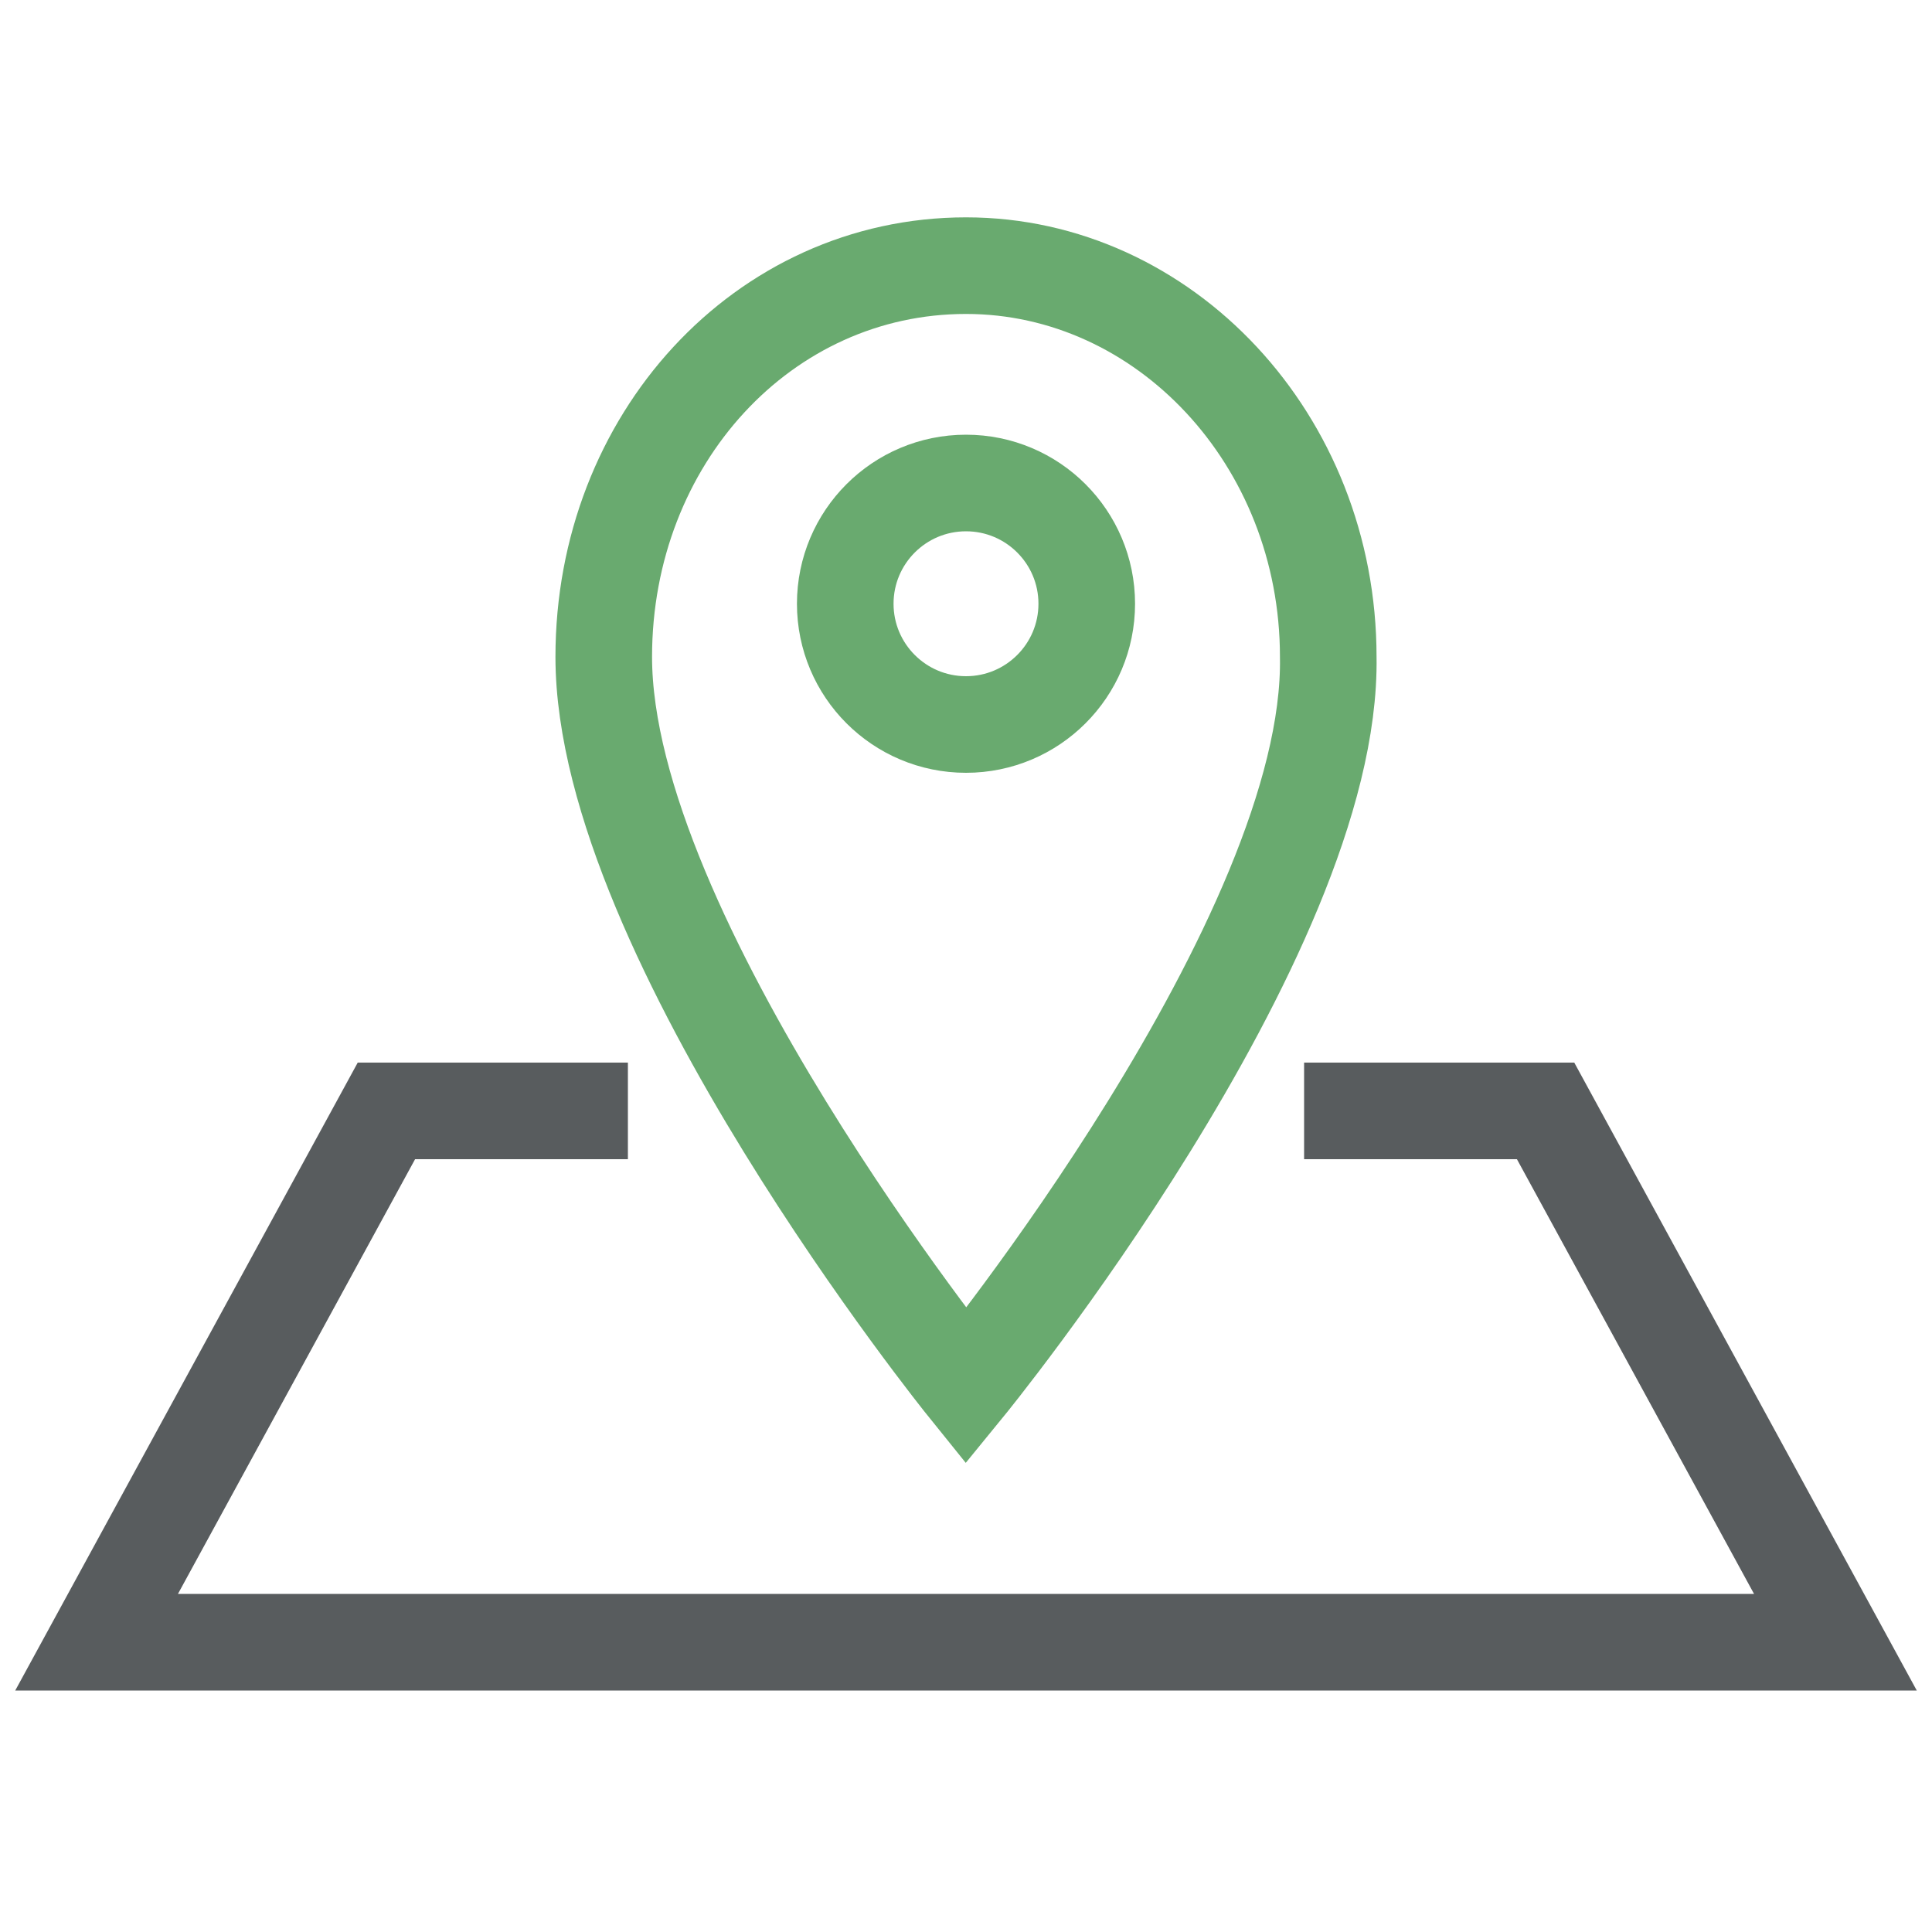
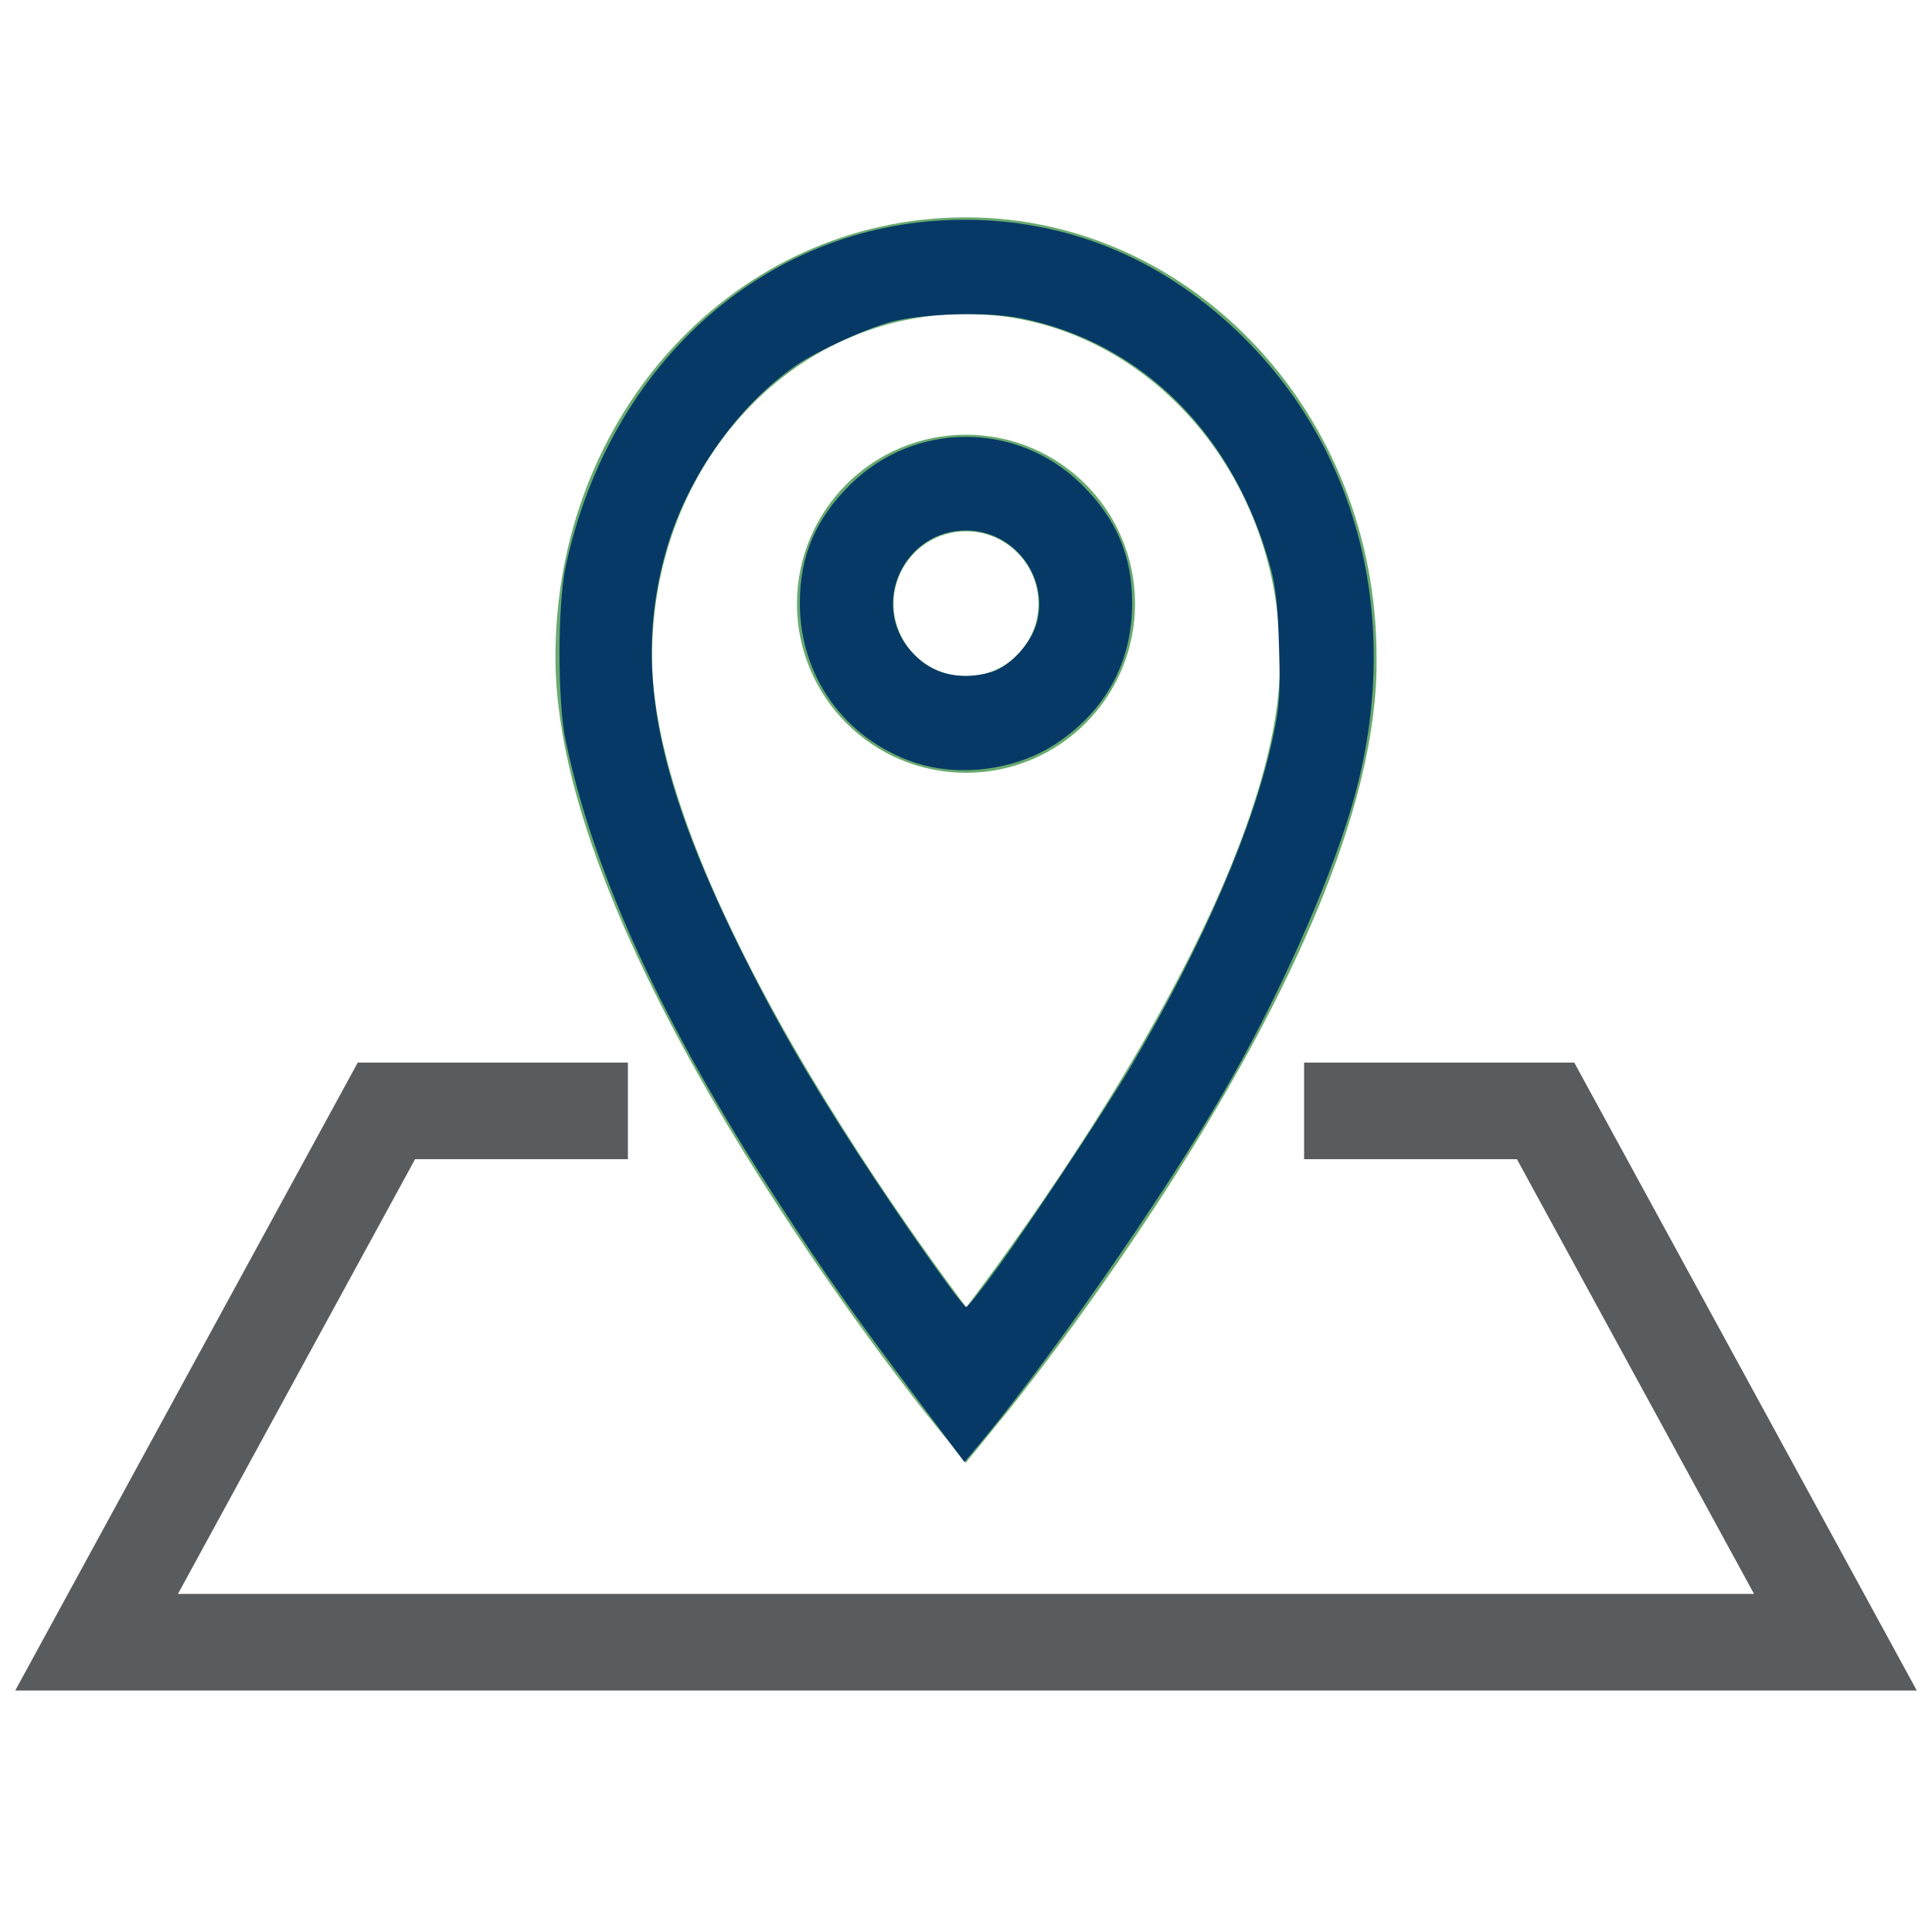
<svg xmlns="http://www.w3.org/2000/svg" version="1.1" id="Layer_1" x="0px" y="0px" width="40px" height="40px" viewBox="0 0 40 40" style="enable-background:new 0 0 40 40;" xml:space="preserve">
-   <style type="text/css">
+   <defs id="defs3053" />
+   <style type="text/css" id="style3041">
	.st0{fill:none;stroke:#69AA6F;stroke-width:2;stroke-miterlimit:10;}
	.st1{fill:none;stroke:#585C5E;stroke-width:2;stroke-miterlimit:10;}
</style>
-   <g>
-     <circle class="st0" cx="20" cy="12.5" r="2.5" />
-     <path class="st0" d="M27.5,13.6c0-4.5-3.4-8.1-7.5-8.1c-4.2,0-7.5,3.6-7.5,8.1c0,5.8,7.5,15.1,7.5,15.1S27.6,19.4,27.5,13.6z" />
+   <g id="g3043">
+     <circle class="st0" cx="20" cy="12.5" r="2.5" id="circle3045" />
+     <path class="st0" d="M27.5,13.6c0-4.5-3.4-8.1-7.5-8.1c-4.2,0-7.5,3.6-7.5,8.1c0,5.8,7.5,15.1,7.5,15.1S27.6,19.4,27.5,13.6z" id="path3047" />
  </g>
-   <polyline class="st1" points="13,23 8,23 2,34 20,34 38,34 32,23 27,23 " />
+   <polyline class="st1" points="13,23 8,23 2,34 20,34 38,34 32,23 27,23 " id="polyline3049" />
+   <path style="fill:#083967;fill-opacity:0.995" d="m 18.952,28.917 c -1.329,-1.77 -1.88,-2.554 -2.855,-4.055 -2.385,-3.675 -3.794,-6.734 -4.385,-9.525 -0.171,-0.805 -0.17,-2.818 3.22e-4,-3.61 0.925,-4.291 4.244,-7.177 8.254,-7.177 2.114,0 4.034,0.78 5.624,2.285 2.603,2.464 3.495,6.174 2.381,9.909 -0.487,1.633 -1.504,3.901 -2.613,5.829 -1.259,2.188 -3.77,5.791 -5.238,7.516 l -0.153,0.18 -1.015,-1.352 z m 1.728,-2.709 c 0.684,-0.942 2.188,-3.213 2.719,-4.104 1.506,-2.529 2.584,-5.035 2.969,-6.901 0.126,-0.609 0.141,-0.853 0.113,-1.809 -0.024,-0.813 -0.068,-1.239 -0.167,-1.61 C 25.572,9.016 23.667,7.101 21.143,6.59 20.458,6.451 19.131,6.486 18.459,6.661 c -0.515,0.134 -1.538,0.602 -1.975,0.902 -1.205,0.829 -2.251,2.31 -2.681,3.794 -0.683,2.358 -0.262,4.671 1.501,8.244 0.737,1.493 1.403,2.655 2.434,4.244 0.923,1.423 2.187,3.216 2.268,3.216 0.03,0 0.334,-0.384 0.675,-0.854 z" id="path3057" />
+   <path style="fill:#083967;fill-opacity:0.995" d="m 18.928,15.784 c -1.437,-0.485 -2.368,-1.781 -2.368,-3.295 0,-0.981 0.328,-1.751 1.05,-2.462 1.33,-1.31 3.45,-1.31 4.78,0 0.722,0.71 1.05,1.48 1.05,2.462 0,1.22 -0.553,2.236 -1.585,2.913 -0.829,0.544 -1.997,0.696 -2.928,0.382 z m 1.712,-1.914 c 0.361,-0.164 0.734,-0.611 0.831,-0.995 C 21.711,11.922 20.981,10.982 20,10.982 c -1.283,0 -1.985,1.512 -1.153,2.484 0.306,0.357 0.679,0.528 1.153,0.528 0.215,0 0.482,-0.051 0.64,-0.123 z" id="path3059" />
</svg>
